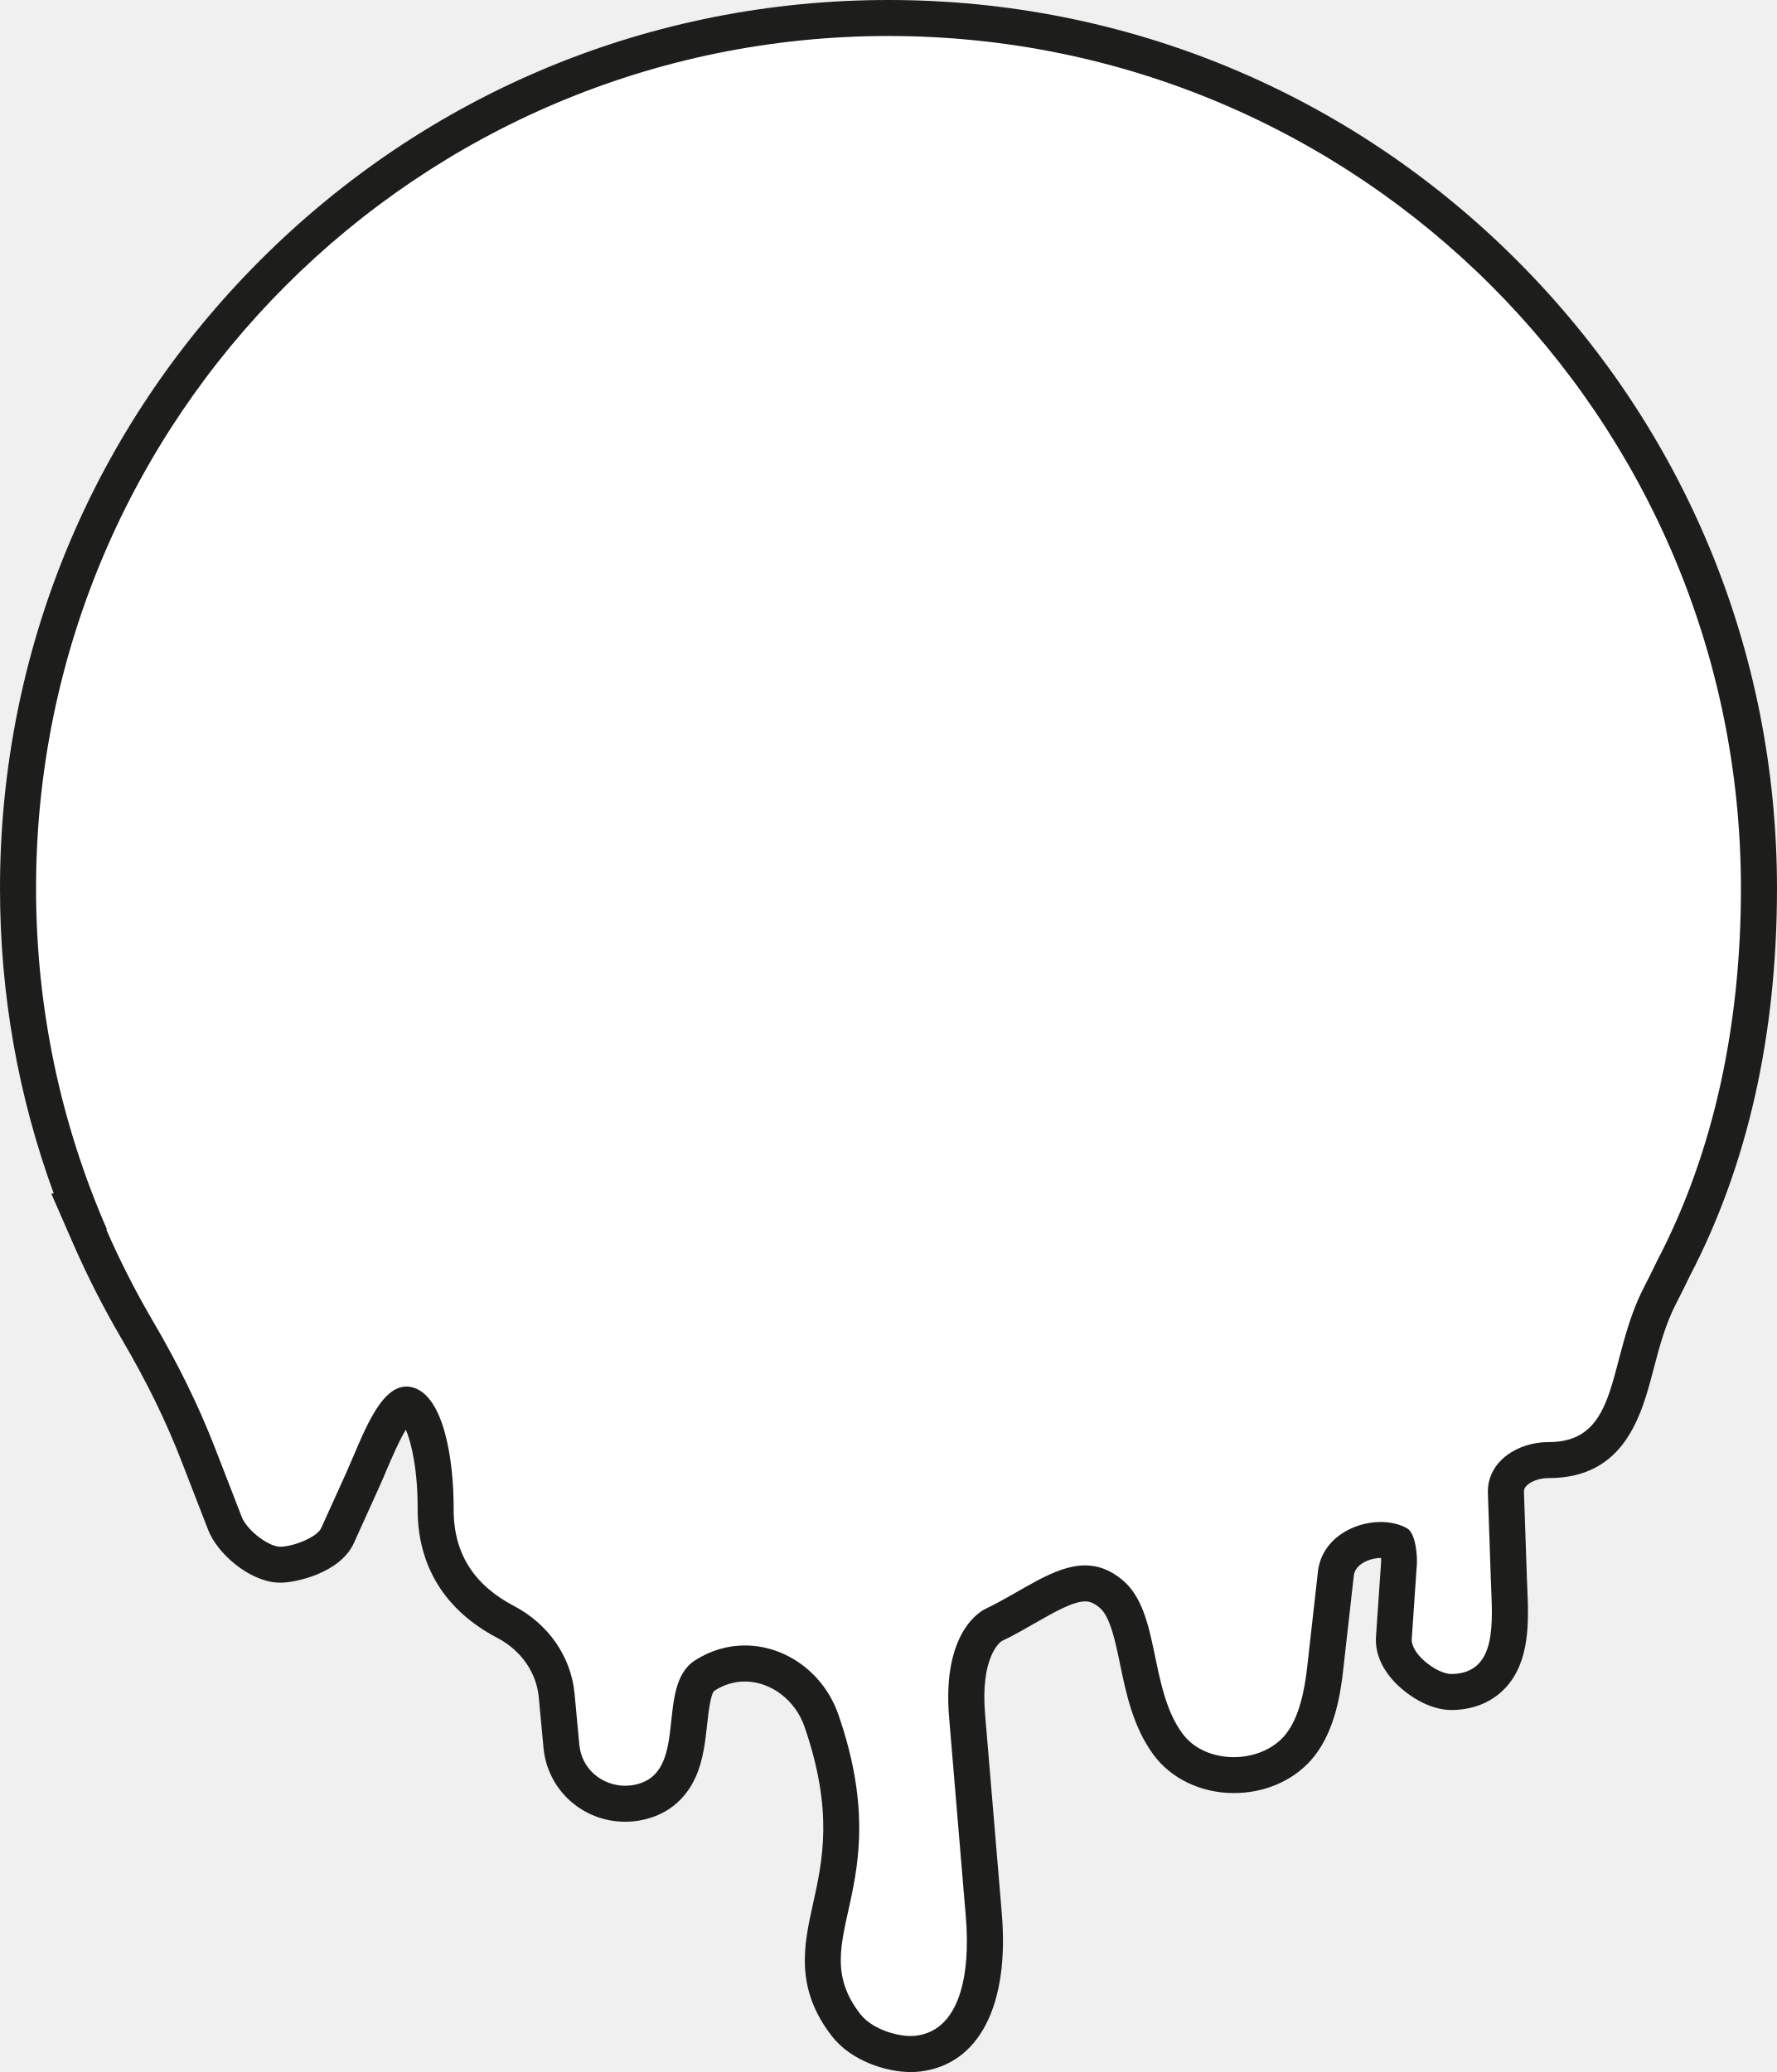
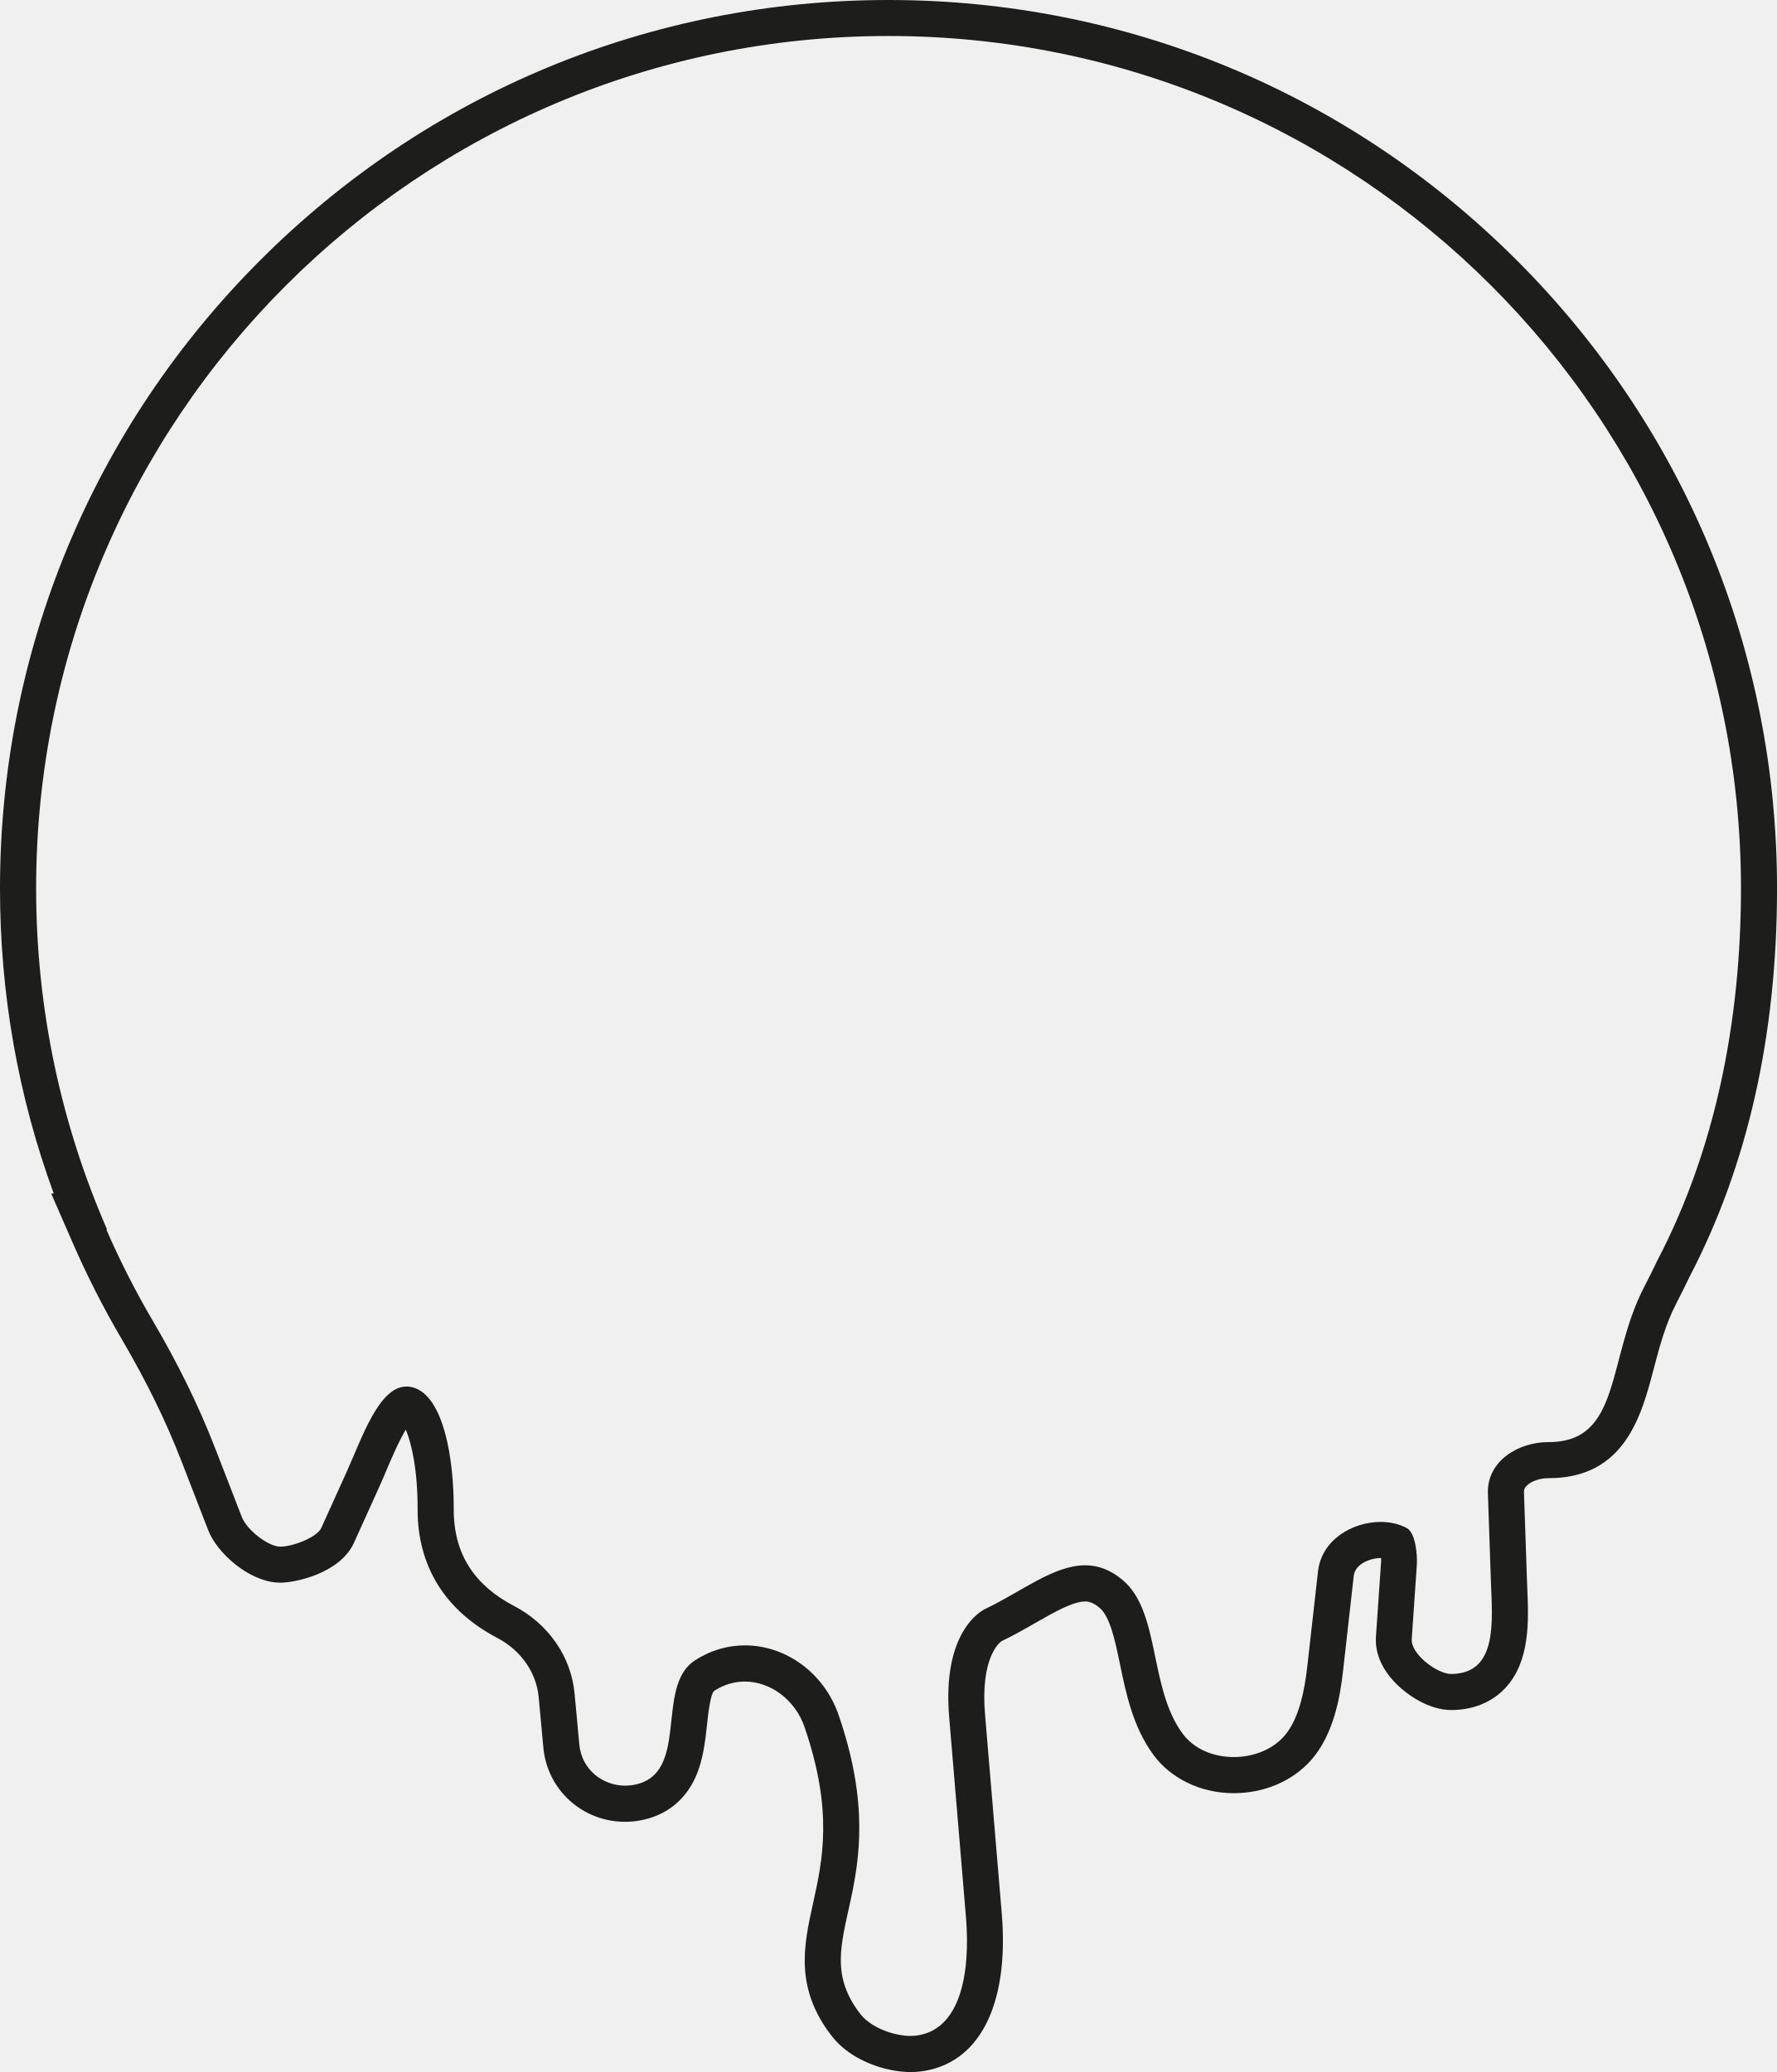
- <svg xmlns="http://www.w3.org/2000/svg" id="b" data-name="Capa 2" viewBox="0 0 296.28 345.49">
+ <svg xmlns="http://www.w3.org/2000/svg" id="b" data-name="Capa 2" viewBox="0 0 267.6 312.04">
  <defs>
    <style>
-       .d {
+       .e {
        fill: #1d1d1b;
-       }
- 
-       .e {
-         fill: #fff;
      }
    </style>
  </defs>
-   <g id="c" data-name="Capa 1">
-     <g>
-       <path class="e" d="M290.28,148.14c0-78.5-63.64-142.14-142.14-142.14S6,69.64,6,148.14c0,20.22,4.22,39.45,11.83,56.86h-.12c2.25,5.16,4.83,10.24,7.75,15.23,4.11,7,7.52,13.83,10.44,21.36l4.41,11.37c.8,2.07,4.21,4.8,6.27,4.93,1.83.12,6.22-1.44,6.97-3.11l4.14-9.15c2.87-6.34,5.91-15.83,11.21-14.27,5.02,1.48,6.76,11.78,6.73,20.29-.03,7.61,3.64,12.76,10.07,16.13,5.54,2.9,9.49,8.28,10.09,14.62l.79,8.46c.45,4.83,4.91,7.5,9.02,6.77,9.58-1.71,3.46-16.4,10.26-20.77,9.1-5.85,20.51-.86,23.94,9.08,10.09,29.26-6.11,37.34,3.64,49.89,1.94,2.49,6.43,3.95,9.29,3.6,7.17-.87,9.14-9.91,8.3-19.86l-2.79-33.24c-1.2-14.34,5.41-17.76,6.06-18.07,8.44-4.01,15.55-11.01,22.91-4.76,6.25,5.3,4.32,17.86,9.91,25.51,3.79,5.18,12.75,5.21,16.95.51,2.53-2.83,3.45-7.74,3.88-11.56l1.79-15.92c.8-7.15,9.87-10,14.85-7.21,1.45.81,1.75,4.55,1.64,6.04l-.85,12.41c-.18,2.56,4.3,5.88,6.62,5.85,7.77-.1,6.81-8.83,6.58-15.49l-.5-14.64c-.19-5.4,5.11-8.55,10.08-8.54,12.24.03,9.68-13.76,15.98-25.89.76-1.47,1.5-2.95,2.2-4.43,9.62-18.38,13.93-39.82,13.93-62Z" />
-       <path class="d" d="M148.14,6c78.5,0,142.14,63.64,142.14,142.14,0,22.18-4.31,43.61-13.93,62-.71,1.49-1.44,2.96-2.2,4.43-6.29,12.11-3.74,25.89-15.94,25.89-.01,0-.03,0-.04,0-.01,0-.02,0-.03,0-4.96,0-10.23,3.14-10.05,8.54l.5,14.64c.23,6.66,1.19,15.4-6.58,15.49,0,0-.02,0-.03,0-2.33,0-6.76-3.29-6.59-5.85l.85-12.41c.1-1.5-.2-5.24-1.64-6.04-1.27-.71-2.81-1.05-4.4-1.05-4.67,0-9.85,2.94-10.45,8.27l-1.79,15.92c-.43,3.82-1.35,8.72-3.88,11.56-2.04,2.29-5.21,3.46-8.37,3.46-3.33,0-6.64-1.3-8.58-3.97-5.58-7.64-3.65-20.2-9.91-25.51-2.1-1.78-4.19-2.49-6.29-2.49-5.25,0-10.6,4.39-16.62,7.25-.64.31-7.26,3.72-6.06,18.07l2.79,33.24c.84,9.95-1.13,18.99-8.3,19.86-.28.03-.58.05-.89.05-2.84,0-6.66-1.4-8.4-3.65-9.75-12.55,6.45-20.63-3.64-49.89-2.42-7.02-8.83-11.58-15.6-11.58-2.81,0-5.67.78-8.34,2.5-6.8,4.37-.68,19.07-10.26,20.77-.45.08-.91.12-1.36.12-3.68,0-7.26-2.59-7.66-6.89l-.79-8.46c-.59-6.34-4.54-11.72-10.09-14.62-6.43-3.36-10.1-8.52-10.07-16.13.03-8.51-1.71-18.81-6.73-20.29-.4-.12-.78-.17-1.15-.17-4.61,0-7.41,8.57-10.06,14.44l-4.14,9.15c-.73,1.61-4.83,3.11-6.76,3.11-.07,0-.14,0-.21,0-2.06-.13-5.46-2.86-6.27-4.93l-4.41-11.37c-2.92-7.54-6.34-14.36-10.44-21.36-2.92-4.98-5.5-10.07-7.75-15.23h.12c-7.61-17.41-11.83-36.64-11.83-56.86C6,69.64,69.64,6,148.14,6M148.14,0c-39.57,0-76.77,15.41-104.75,43.39C15.41,71.37,0,108.57,0,148.14c0,17.54,3.01,34.61,8.96,50.86h-.42l3.67,8.4c2.37,5.43,5.09,10.76,8.08,15.86,4.19,7.15,7.38,13.67,10.02,20.5l4.41,11.37c1.5,3.88,6.73,8.44,11.47,8.75.19.01.39.02.6.02,2.46,0,9.94-1.57,12.23-6.64l4.14-9.15c.44-.97.88-2,1.3-3,.74-1.73,2.06-4.84,3.21-6.73.95,2.23,1.99,6.78,1.97,13.26-.03,9.48,4.56,16.9,13.29,21.47,3.93,2.06,6.51,5.74,6.9,9.86l.79,8.46c.66,7.03,6.52,12.33,13.63,12.33.81,0,1.62-.07,2.41-.21,4.36-.78,7.6-3.32,9.38-7.35,1.23-2.79,1.56-5.89,1.86-8.61.17-1.57.57-5.25,1.22-5.67,1.59-1.03,3.31-1.54,5.09-1.54,4.32,0,8.4,3.1,9.93,7.53,4.84,14.05,3.03,22.23,1.44,29.45-1.54,6.94-3.12,14.11,3.14,22.17,3.19,4.1,9.04,5.97,13.14,5.97.55,0,1.1-.03,1.62-.1,9.77-1.19,14.84-11.03,13.56-26.32l-2.79-33.24c-.8-9.47,2.43-11.97,2.75-12.19,2.02-.96,3.87-2.03,5.67-3.06,3.06-1.75,6.23-3.57,8.28-3.57.57,0,1.3.13,2.41,1.06,1.75,1.48,2.59,5.52,3.4,9.43,1.01,4.88,2.16,10.41,5.54,15.04,2.94,4.02,7.96,6.43,13.43,6.43,5.06,0,9.74-1.99,12.84-5.46,3.79-4.24,4.88-10.53,5.37-14.88l1.79-15.92c.23-2,2.81-2.94,4.49-2.94.02,0,.03,0,.05,0,.02.27.02.52.01.69l-.85,12.41c-.18,2.6.87,5.2,3.04,7.52,2.04,2.18,5.76,4.73,9.53,4.73h.1c4.53-.06,7.31-2,8.84-3.61,4.22-4.46,3.95-11.23,3.72-16.67-.02-.48-.04-.95-.06-1.42l-.5-14.64c-.01-.36.05-.66.41-1.03.75-.78,2.21-1.3,3.64-1.3h.07c12.73,0,15.49-10.51,17.5-18.19.96-3.67,1.96-7.46,3.76-10.93.75-1.45,1.49-2.93,2.25-4.52,9.66-18.5,14.56-40.26,14.56-64.68,0-39.57-15.41-76.77-43.39-104.75C224.91,15.41,187.71,0,148.14,0h0Z" />
+   <g id="c" data-name="Capa 2">
+     <g id="d" data-name="c">
+       <path class="e" d="M133.8,5.42c70.9,0,128.38,57.48,128.38,128.38,0,20.03-3.89,39.39-12.58,56-.64,1.35-1.3,2.67-1.99,4-5.68,10.94-3.38,23.38-14.4,23.38h-.06c-4.48,0-9.24,2.84-9.08,7.71l.45,13.22c.21,6.02,1.07,13.91-5.94,13.99h-.03c-2.1,0-6.11-2.97-5.95-5.28l.77-11.21c.09-1.35-.18-4.73-1.48-5.46-1.15-.64-2.54-.95-3.97-.95-4.22,0-8.9,2.66-9.44,7.47l-1.62,14.38c-.39,3.45-1.22,7.88-3.5,10.44-1.84,2.07-4.71,3.12-7.56,3.12-3.01,0-6-1.17-7.75-3.59-5.04-6.9-3.3-18.24-8.95-23.04-1.9-1.61-3.78-2.25-5.68-2.25-4.74,0-9.57,3.96-15.01,6.55-.58.28-6.56,3.36-5.47,16.32l2.52,30.02c.76,8.99-1.02,17.15-7.5,17.94-.25.03-.52.05-.8.05-2.56,0-6.02-1.26-7.59-3.3-8.81-11.33,5.83-18.63-3.29-45.06-2.19-6.34-7.97-10.46-14.09-10.46-2.54,0-5.12.7-7.53,2.26-6.14,3.95-.61,17.22-9.27,18.76-.41.07-.82.11-1.23.11-3.32,0-6.56-2.34-6.92-6.22l-.71-7.64c-.53-5.73-4.1-10.59-9.11-13.2-5.81-3.03-9.12-7.69-9.09-14.57.03-7.69-1.54-16.99-6.08-18.33-.36-.11-.7-.15-1.04-.15-4.16,0-6.69,7.74-9.09,13.04l-3.74,8.26c-.66,1.45-4.36,2.81-6.11,2.81h-.19c-1.86-.12-4.93-2.58-5.66-4.45l-3.98-10.27c-2.64-6.81-5.73-12.97-9.43-19.29-2.64-4.5-4.97-9.09-7-13.76h.11c-6.87-15.72-10.68-33.09-10.68-51.35C5.42,62.9,62.9,5.42,133.8,5.42M133.8,0c-35.74,0-69.34,13.92-94.61,39.19C13.92,64.46,0,98.06,0,133.8c0,15.84,2.72,31.26,8.09,45.94h-.38l3.31,7.59c2.14,4.9,4.6,9.72,7.3,14.32,3.78,6.46,6.67,12.35,9.05,18.51l3.98,10.27c1.35,3.5,6.08,7.62,10.36,7.9.17,0,.35.02.54.02,2.22,0,8.98-1.42,11.05-6l3.74-8.26c.4-.88.79-1.81,1.17-2.71.67-1.56,1.86-4.37,2.9-6.08.86,2.01,1.8,6.12,1.78,11.98-.03,8.56,4.12,15.26,12,19.39,3.55,1.86,5.88,5.18,6.23,8.91l.71,7.64c.6,6.35,5.89,11.14,12.31,11.14.73,0,1.46-.06,2.18-.19,3.94-.7,6.86-3,8.47-6.64,1.11-2.52,1.41-5.32,1.68-7.78.15-1.42.51-4.74,1.1-5.12,1.44-.93,2.99-1.39,4.6-1.39,3.9,0,7.59,2.8,8.97,6.8,4.37,12.69,2.74,20.08,1.3,26.6-1.39,6.27-2.82,12.74,2.84,20.02,2.88,3.7,8.16,5.39,11.87,5.39.5,0,.99-.03,1.46-.09,8.82-1.07,13.4-9.96,12.25-23.77l-2.52-30.02c-.72-8.55,2.19-10.81,2.48-11.01,1.82-.87,3.5-1.83,5.12-2.76,2.76-1.58,5.63-3.22,7.48-3.22.51,0,1.17.12,2.18.96,1.58,1.34,2.34,4.99,3.07,8.52.91,4.41,1.95,9.4,5,13.58,2.66,3.63,7.19,5.81,12.13,5.81,4.57,0,8.8-1.8,11.6-4.93,3.42-3.83,4.41-9.51,4.85-13.44l1.62-14.38c.21-1.81,2.54-2.66,4.06-2.66h.05c.02.24.02.47,0,.62l-.77,11.21c-.16,2.35.79,4.7,2.75,6.79,1.84,1.97,5.2,4.27,8.61,4.27h.09c4.09-.05,6.6-1.81,7.98-3.26,3.81-4.03,3.57-10.14,3.36-15.06-.02-.43-.04-.86-.05-1.28l-.45-13.22c0-.33.05-.6.37-.93.68-.7,2-1.17,3.29-1.17h.06c11.5,0,13.99-9.49,15.81-16.43.87-3.31,1.77-6.74,3.4-9.87.68-1.31,1.35-2.65,2.03-4.08,8.72-16.71,13.15-36.36,13.15-58.42,0-35.74-13.92-69.34-39.19-94.61C203.13,13.92,169.53,0,133.8,0h0Z" />
    </g>
  </g>
</svg>
